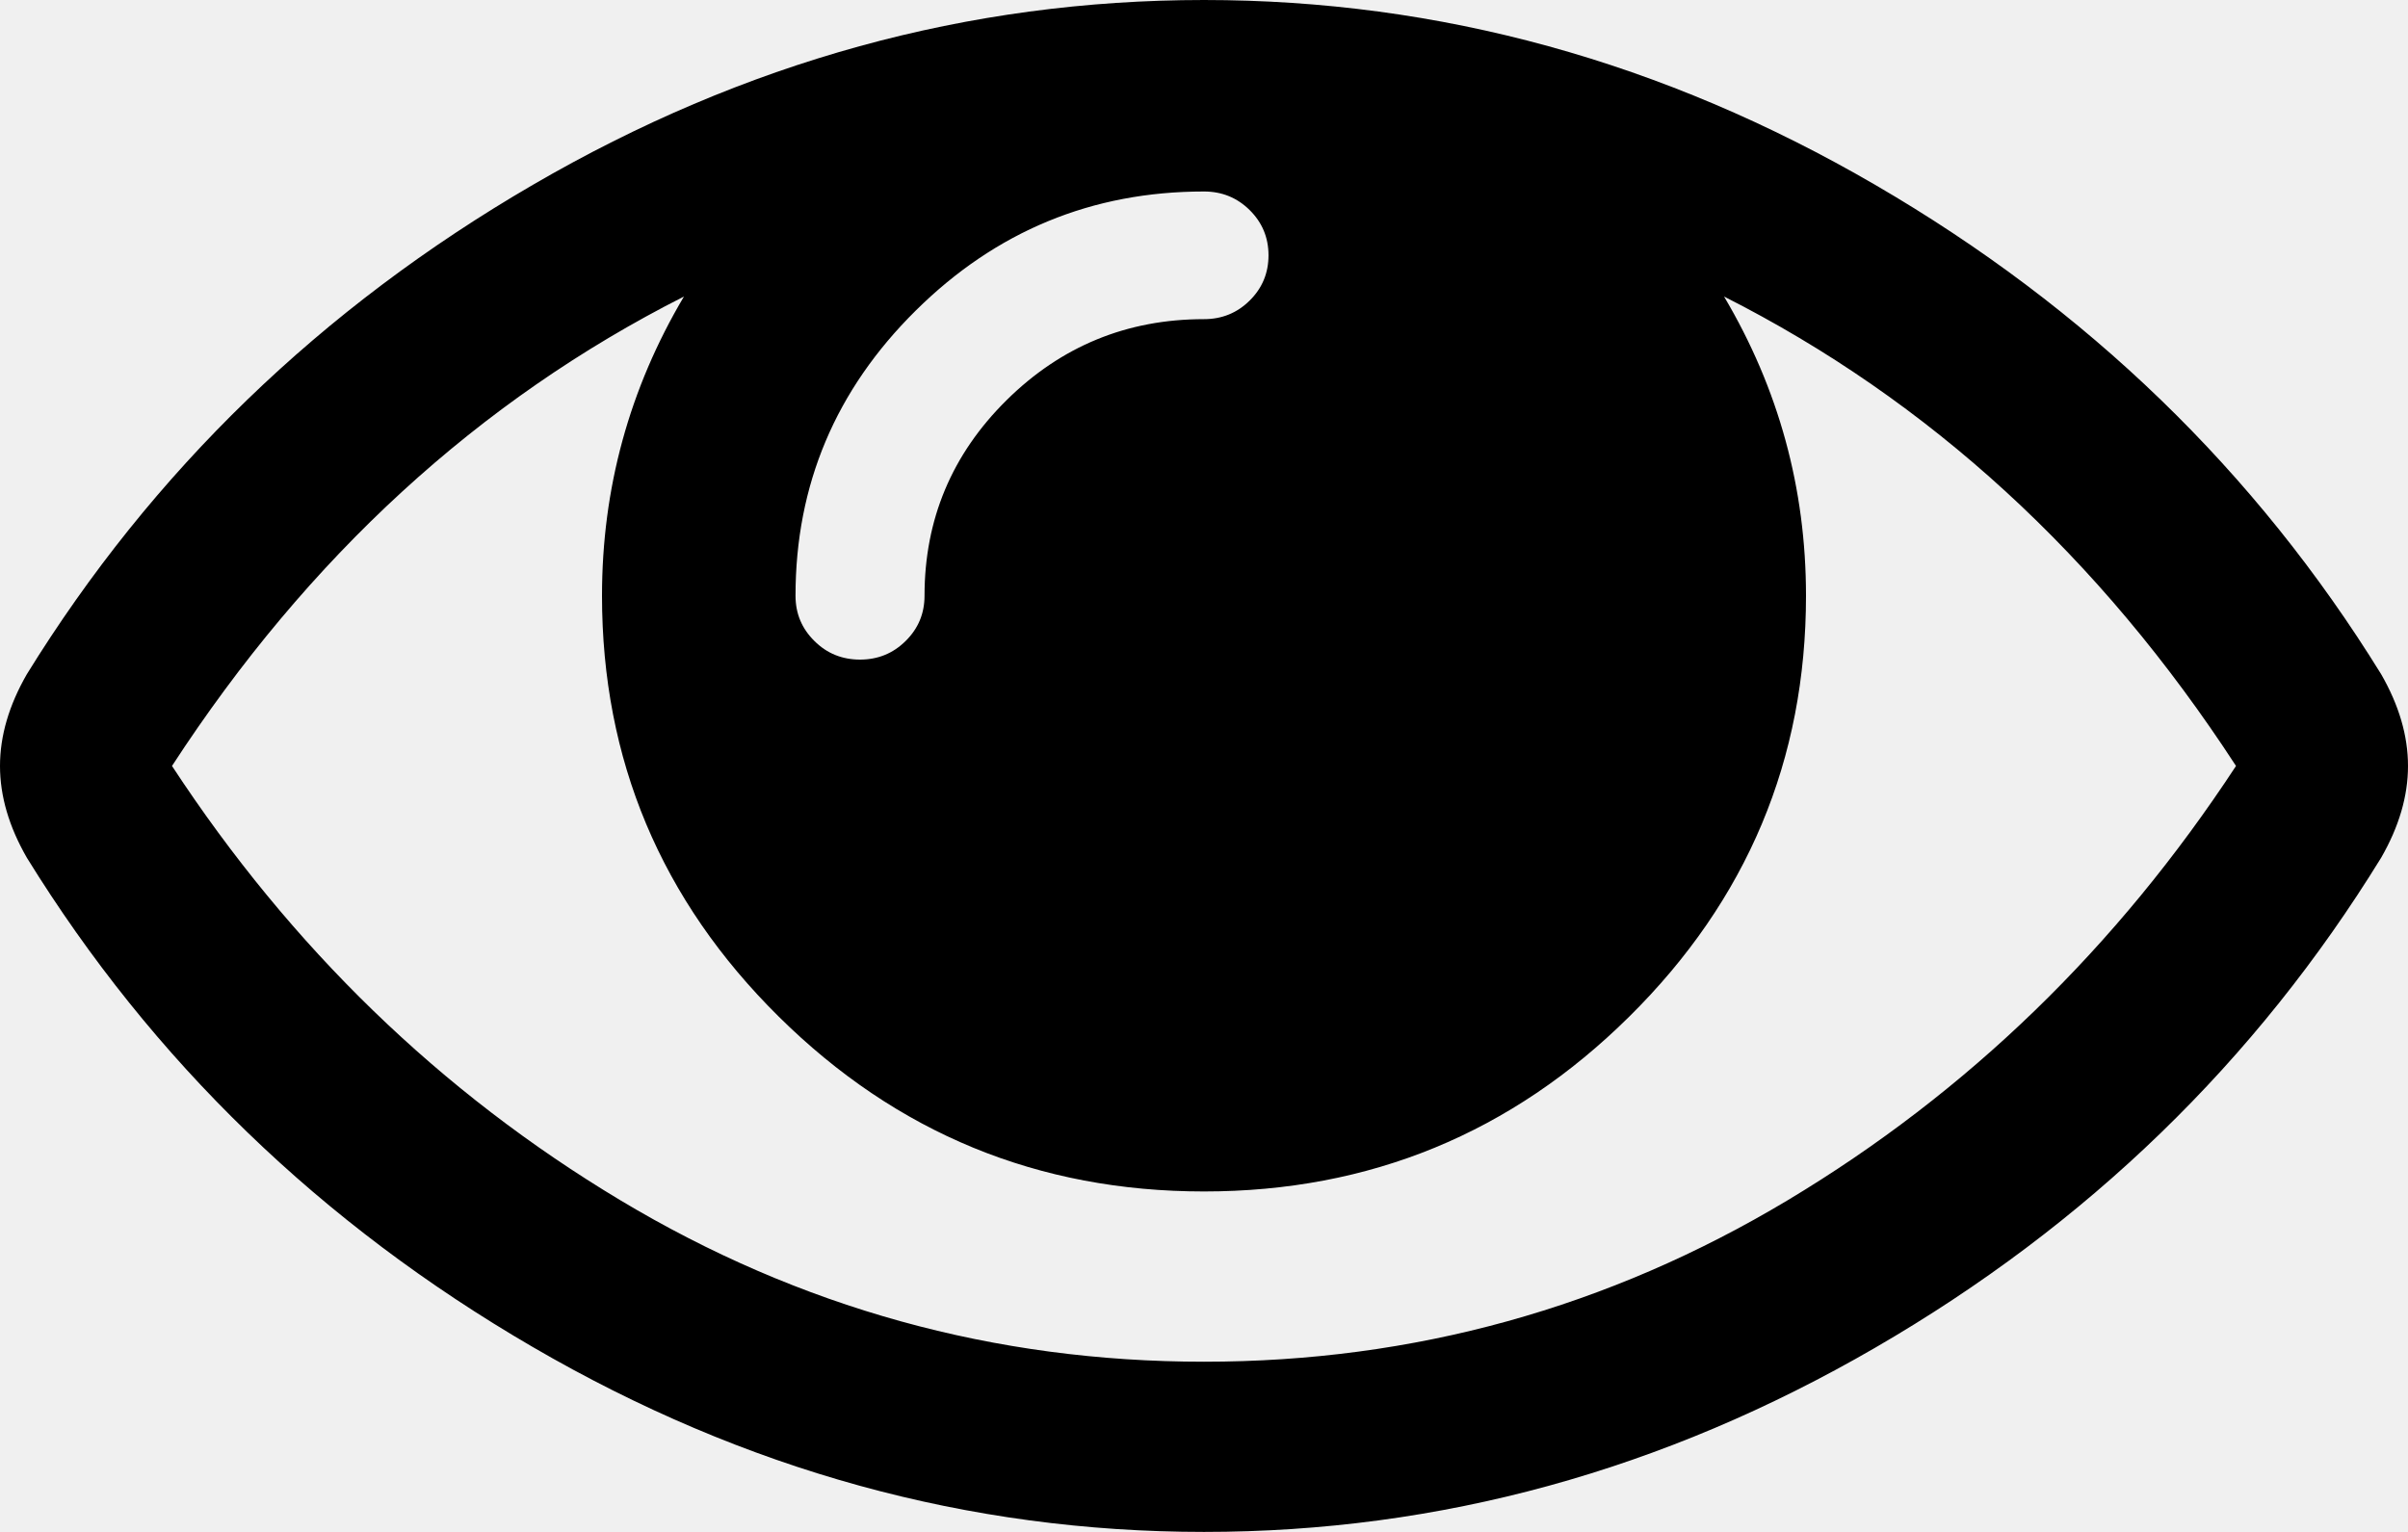
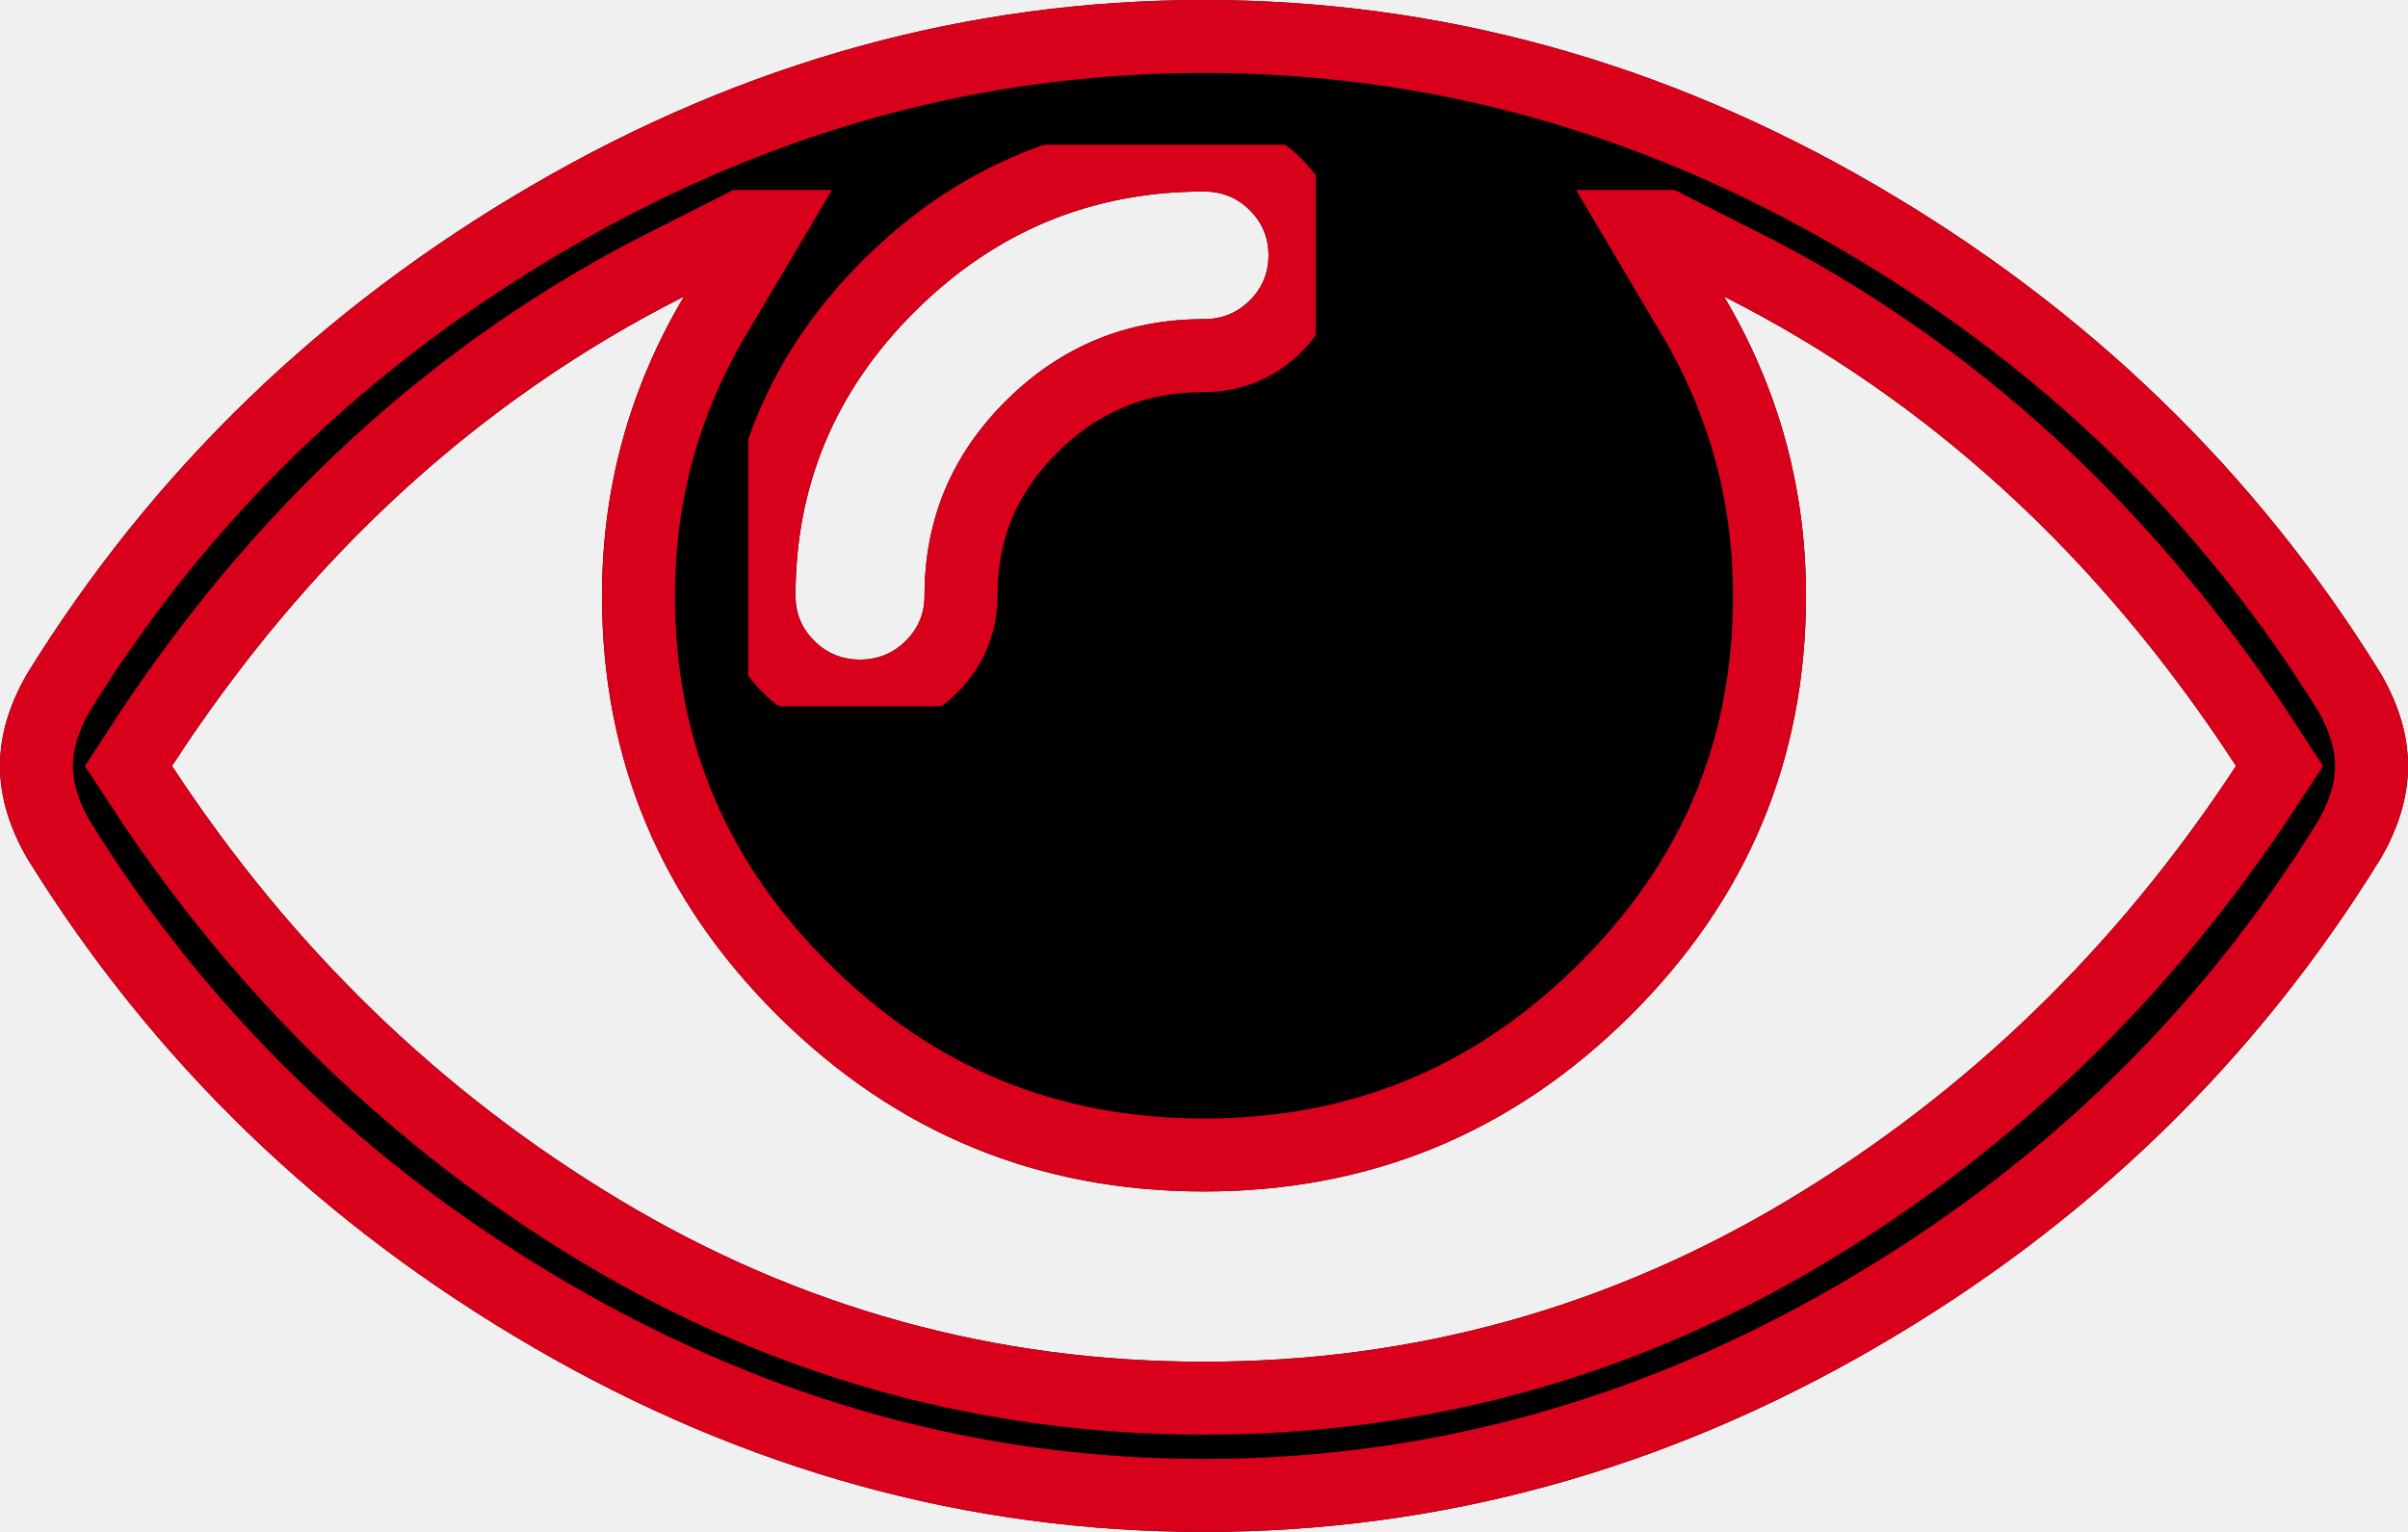
<svg xmlns="http://www.w3.org/2000/svg" version="1.1" width="33px" height="21px">
+   <defs>
+     <mask fill="white" id="clip5">
+       <path d="M 24.501 16.452  C 26.963 14.975  29.01 12.991  30.643 10.5  C 28.777 7.632  26.438 5.487  23.627 4.065  C 24.376 5.329  24.75 6.696  24.75 8.167  C 24.75 10.415  23.943 12.338  22.328 13.936  C 20.714 15.534  18.771 16.333  16.5 16.333  C 14.229 16.333  12.286 15.534  10.672 13.936  C 9.057 12.338  8.25 10.415  8.25 8.167  C 8.25 6.696  8.624 5.329  9.373 4.065  C 6.562 5.487  4.223 7.632  2.357 10.5  C 3.99 12.991  6.037 14.975  8.499 16.452  C 10.96 17.928  13.627 18.667  16.5 18.667  C 19.373 18.667  22.04 17.928  24.501 16.452  Z M 17.126 4.12  C 17.298 3.95  17.384 3.743  17.384 3.5  C 17.384 3.257  17.298 3.05  17.126 2.88  C 16.954 2.71  16.746 2.625  16.5 2.625  C 14.965 2.625  13.649 3.169  12.55 4.257  C 11.451 5.344  10.902 6.648  10.902 8.167  C 10.902 8.41  10.988 8.616  11.16 8.786  C 11.331 8.957  11.54 9.042  11.786 9.042  C 12.031 9.042  12.24 8.957  12.412 8.786  C 12.584 8.616  12.67 8.41  12.67 8.167  C 12.67 7.122  13.044 6.228  13.793 5.487  C 14.542 4.746  15.444 4.375  16.5 4.375  C 16.746 4.375  16.954 4.29  17.126 4.12  Z M 32.632 9.242  C 32.877 9.668  33 10.087  33 10.5  C 33 10.913  32.877 11.332  32.632 11.758  C 30.913 14.553  28.602 16.792  25.698 18.475  C 22.795 20.158  19.729 21  16.5 21  C 13.271 21  10.205 20.155  7.302 18.466  C 4.398 16.777  2.087 14.541  0.368 11.758  C 0.123 11.332  0 10.913  0 10.5  C 0 10.087  0.123 9.668  0.368 9.242  C 2.087 6.459  4.398 4.223  7.302 2.534  C 10.205 0.845  13.271 0  16.5 0  C 19.729 0  22.795 0.845  25.698 2.534  C 28.602 4.223  30.913 6.459  32.632 9.242  Z " fill-rule="evenodd" />
+     </mask>
+   </defs>
  <g transform="matrix(1 0 0 1 -1023 -209 )">
    <path d="M 24.501 16.452  C 26.963 14.975  29.01 12.991  30.643 10.5  C 28.777 7.632  26.438 5.487  23.627 4.065  C 24.376 5.329  24.75 6.696  24.75 8.167  C 24.75 10.415  23.943 12.338  22.328 13.936  C 20.714 15.534  18.771 16.333  16.5 16.333  C 14.229 16.333  12.286 15.534  10.672 13.936  C 9.057 12.338  8.25 10.415  8.25 8.167  C 8.25 6.696  8.624 5.329  9.373 4.065  C 6.562 5.487  4.223 7.632  2.357 10.5  C 3.99 12.991  6.037 14.975  8.499 16.452  C 10.96 17.928  13.627 18.667  16.5 18.667  C 19.373 18.667  22.04 17.928  24.501 16.452  Z M 17.126 4.12  C 17.298 3.95  17.384 3.743  17.384 3.5  C 17.384 3.257  17.298 3.05  17.126 2.88  C 16.954 2.71  16.746 2.625  16.5 2.625  C 14.965 2.625  13.649 3.169  12.55 4.257  C 11.451 5.344  10.902 6.648  10.902 8.167  C 10.902 8.41  10.988 8.616  11.16 8.786  C 11.331 8.957  11.54 9.042  11.786 9.042  C 12.031 9.042  12.24 8.957  12.412 8.786  C 12.584 8.616  12.67 8.41  12.67 8.167  C 12.67 7.122  13.044 6.228  13.793 5.487  C 14.542 4.746  15.444 4.375  16.5 4.375  C 16.746 4.375  16.954 4.29  17.126 4.12  Z M 32.632 9.242  C 32.877 9.668  33 10.087  33 10.5  C 33 10.913  32.877 11.332  32.632 11.758  C 30.913 14.553  28.602 16.792  25.698 18.475  C 22.795 20.158  19.729 21  16.5 21  C 13.271 21  10.205 20.155  7.302 18.466  C 4.398 16.777  2.087 14.541  0.368 11.758  C 0.123 11.332  0 10.913  0 10.5  C 0 10.087  0.123 9.668  0.368 9.242  C 2.087 6.459  4.398 4.223  7.302 2.534  C 10.205 0.845  13.271 0  16.5 0  C 19.729 0  22.795 0.845  25.698 2.534  C 28.602 4.223  30.913 6.459  32.632 9.242  Z " fill-rule="nonzero" fill="#000000" stroke="none" transform="matrix(1 0 0 1 1023 209 )" />
+     <path d="M 24.501 16.452  C 26.963 14.975  29.01 12.991  30.643 10.5  C 28.777 7.632  26.438 5.487  23.627 4.065  C 24.376 5.329  24.75 6.696  24.75 8.167  C 24.75 10.415  23.943 12.338  22.328 13.936  C 20.714 15.534  18.771 16.333  16.5 16.333  C 14.229 16.333  12.286 15.534  10.672 13.936  C 9.057 12.338  8.25 10.415  8.25 8.167  C 8.25 6.696  8.624 5.329  9.373 4.065  C 6.562 5.487  4.223 7.632  2.357 10.5  C 3.99 12.991  6.037 14.975  8.499 16.452  C 10.96 17.928  13.627 18.667  16.5 18.667  C 19.373 18.667  22.04 17.928  24.501 16.452  Z " stroke-width="2" stroke="#d9001b" fill="none" transform="matrix(1 0 0 1 1023 209 )" mask="url(#clip5)" />
+     <path d="M 17.126 4.12  C 17.298 3.95  17.384 3.743  17.384 3.5  C 17.384 3.257  17.298 3.05  17.126 2.88  C 16.954 2.71  16.746 2.625  16.5 2.625  C 14.965 2.625  13.649 3.169  12.55 4.257  C 11.451 5.344  10.902 6.648  10.902 8.167  C 10.902 8.41  10.988 8.616  11.16 8.786  C 11.331 8.957  11.54 9.042  11.786 9.042  C 12.031 9.042  12.24 8.957  12.412 8.786  C 12.584 8.616  12.67 8.41  12.67 8.167  C 12.67 7.122  13.044 6.228  13.793 5.487  C 14.542 4.746  15.444 4.375  16.5 4.375  C 16.746 4.375  16.954 4.29  17.126 4.12  Z " stroke-width="2" stroke="#d9001b" fill="none" transform="matrix(1 0 0 1 1023 209 )" mask="url(#clip5)" />
+     <path d="M 32.632 9.242  C 32.877 9.668  33 10.087  33 10.5  C 33 10.913  32.877 11.332  32.632 11.758  C 30.913 14.553  28.602 16.792  25.698 18.475  C 22.795 20.158  19.729 21  16.5 21  C 13.271 21  10.205 20.155  7.302 18.466  C 4.398 16.777  2.087 14.541  0.368 11.758  C 0.123 11.332  0 10.913  0 10.5  C 0 10.087  0.123 9.668  0.368 9.242  C 2.087 6.459  4.398 4.223  7.302 2.534  C 10.205 0.845  13.271 0  16.5 0  C 19.729 0  22.795 0.845  25.698 2.534  C 28.602 4.223  30.913 6.459  32.632 9.242  Z " stroke-width="2" stroke="#d9001b" fill="none" transform="matrix(1 0 0 1 1023 209 )" mask="url(#clip5)" />
  </g>
</svg>
